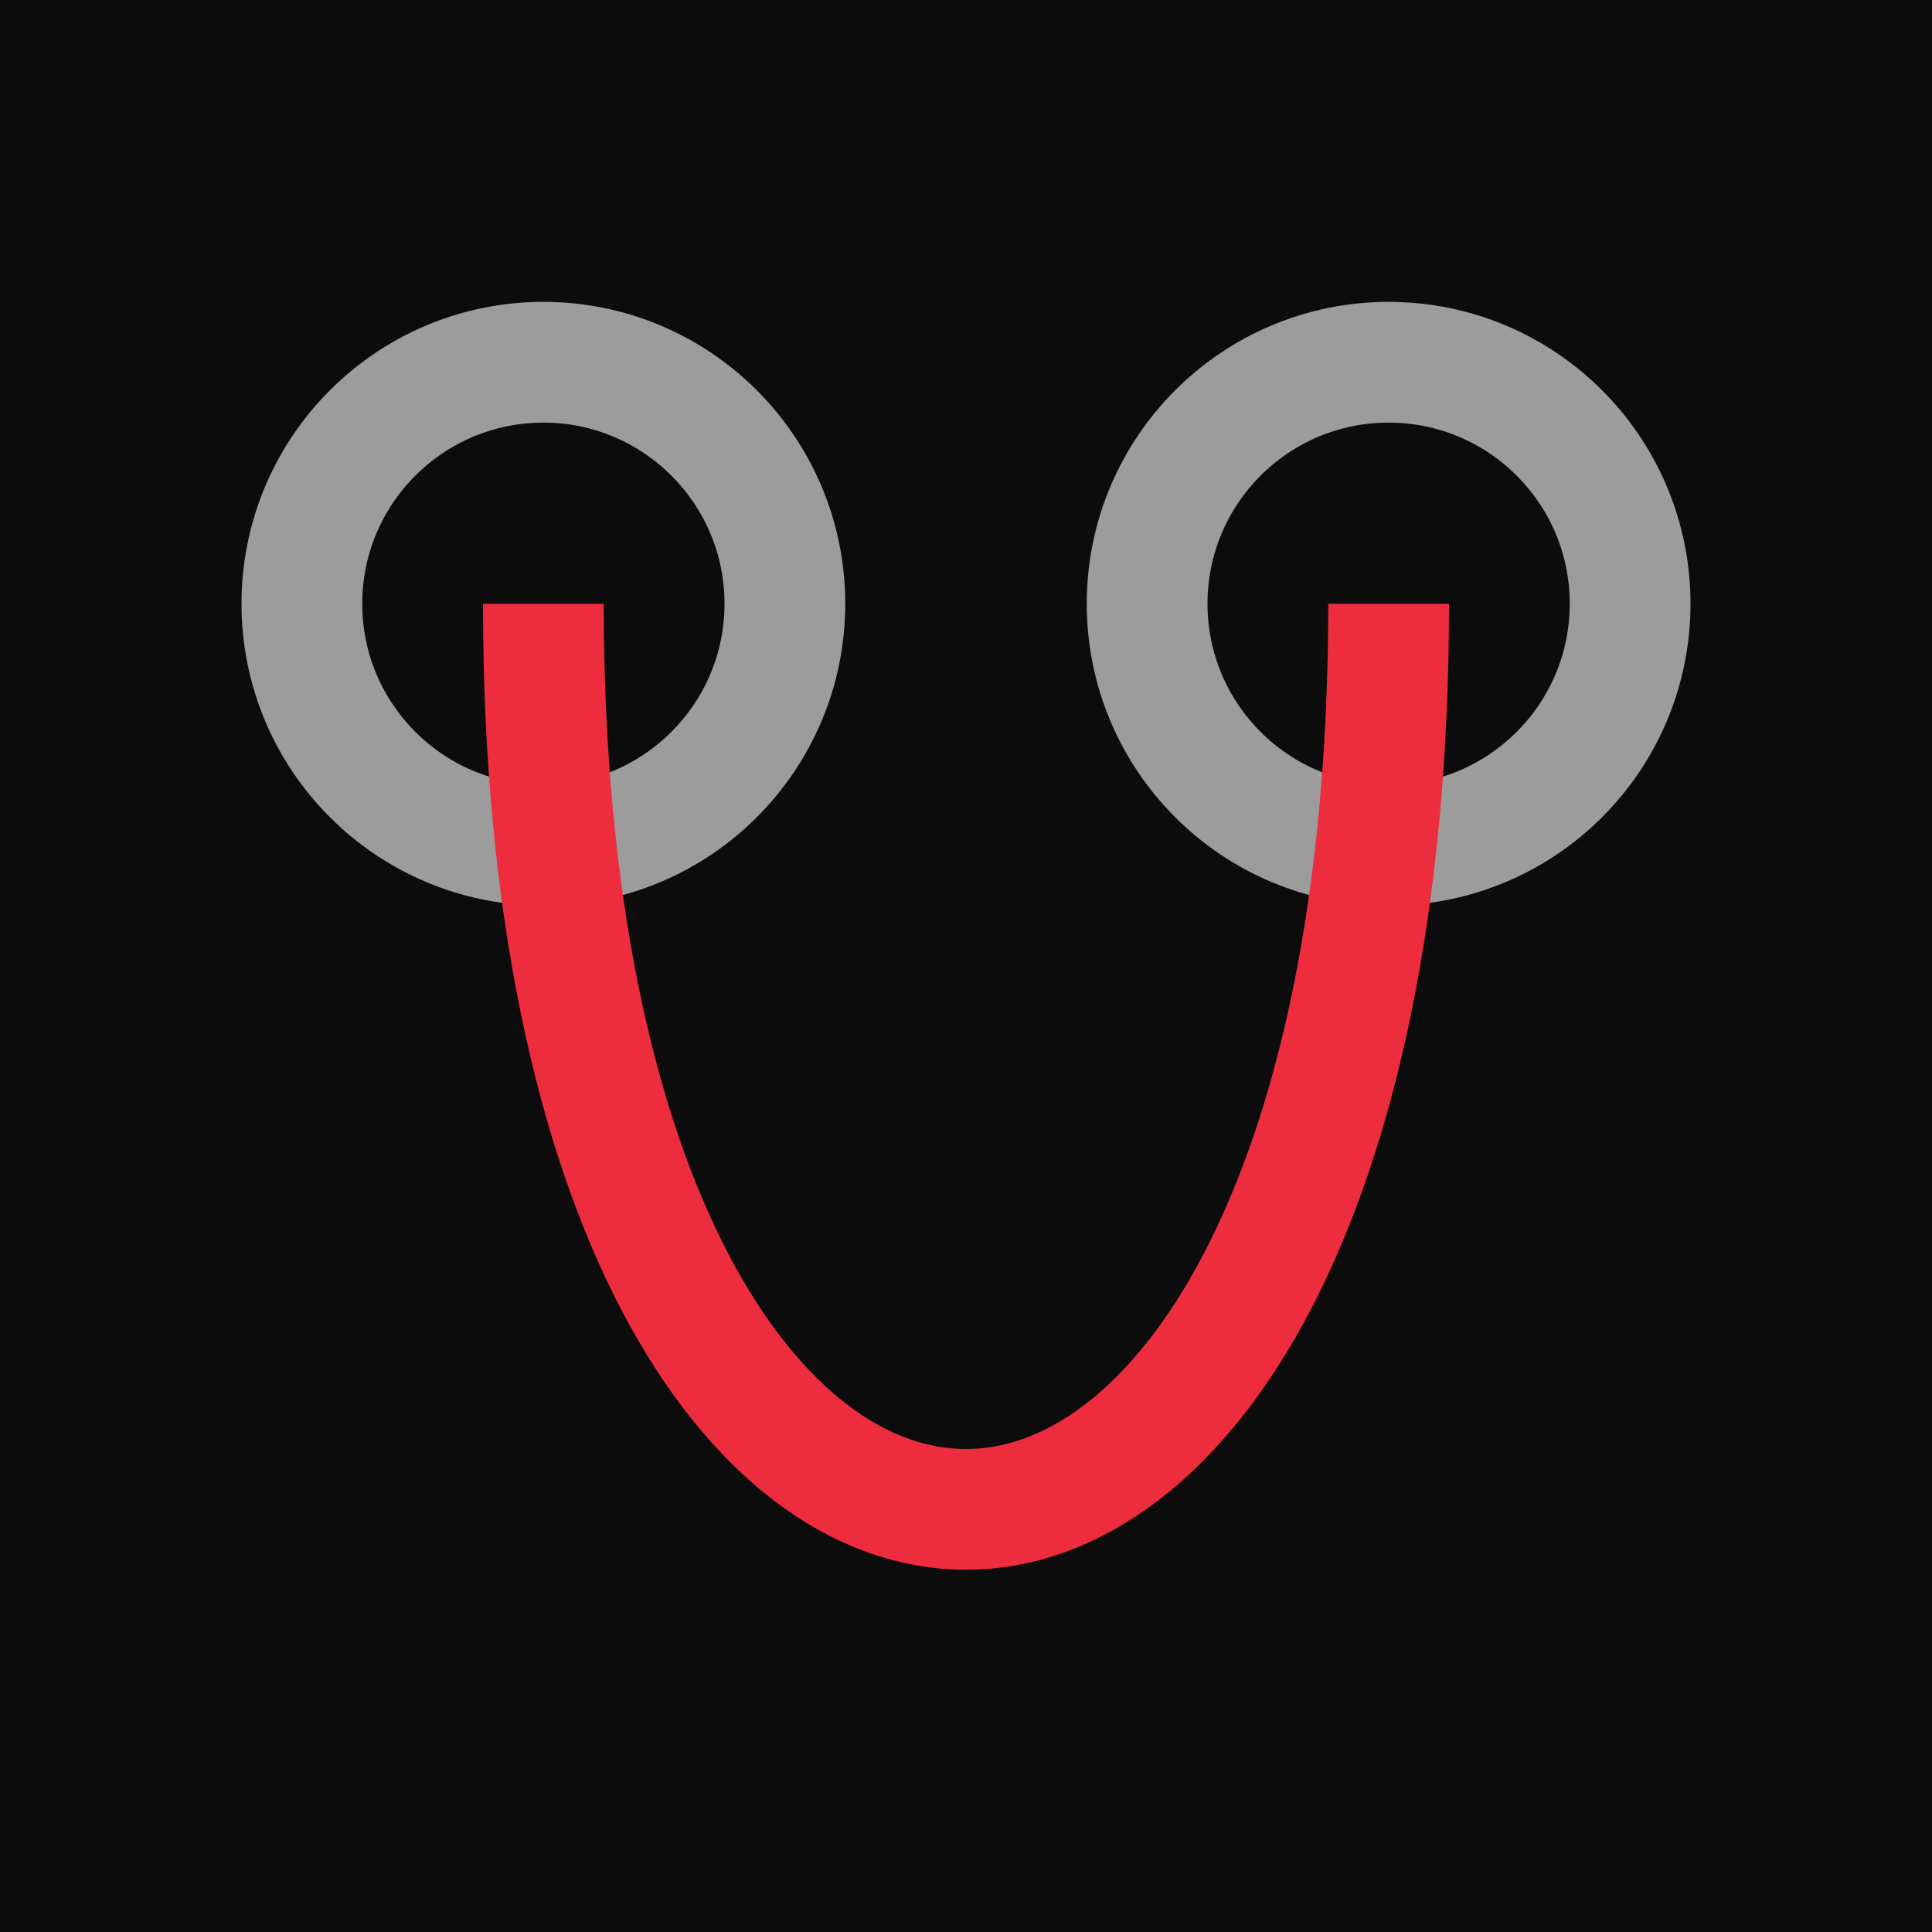
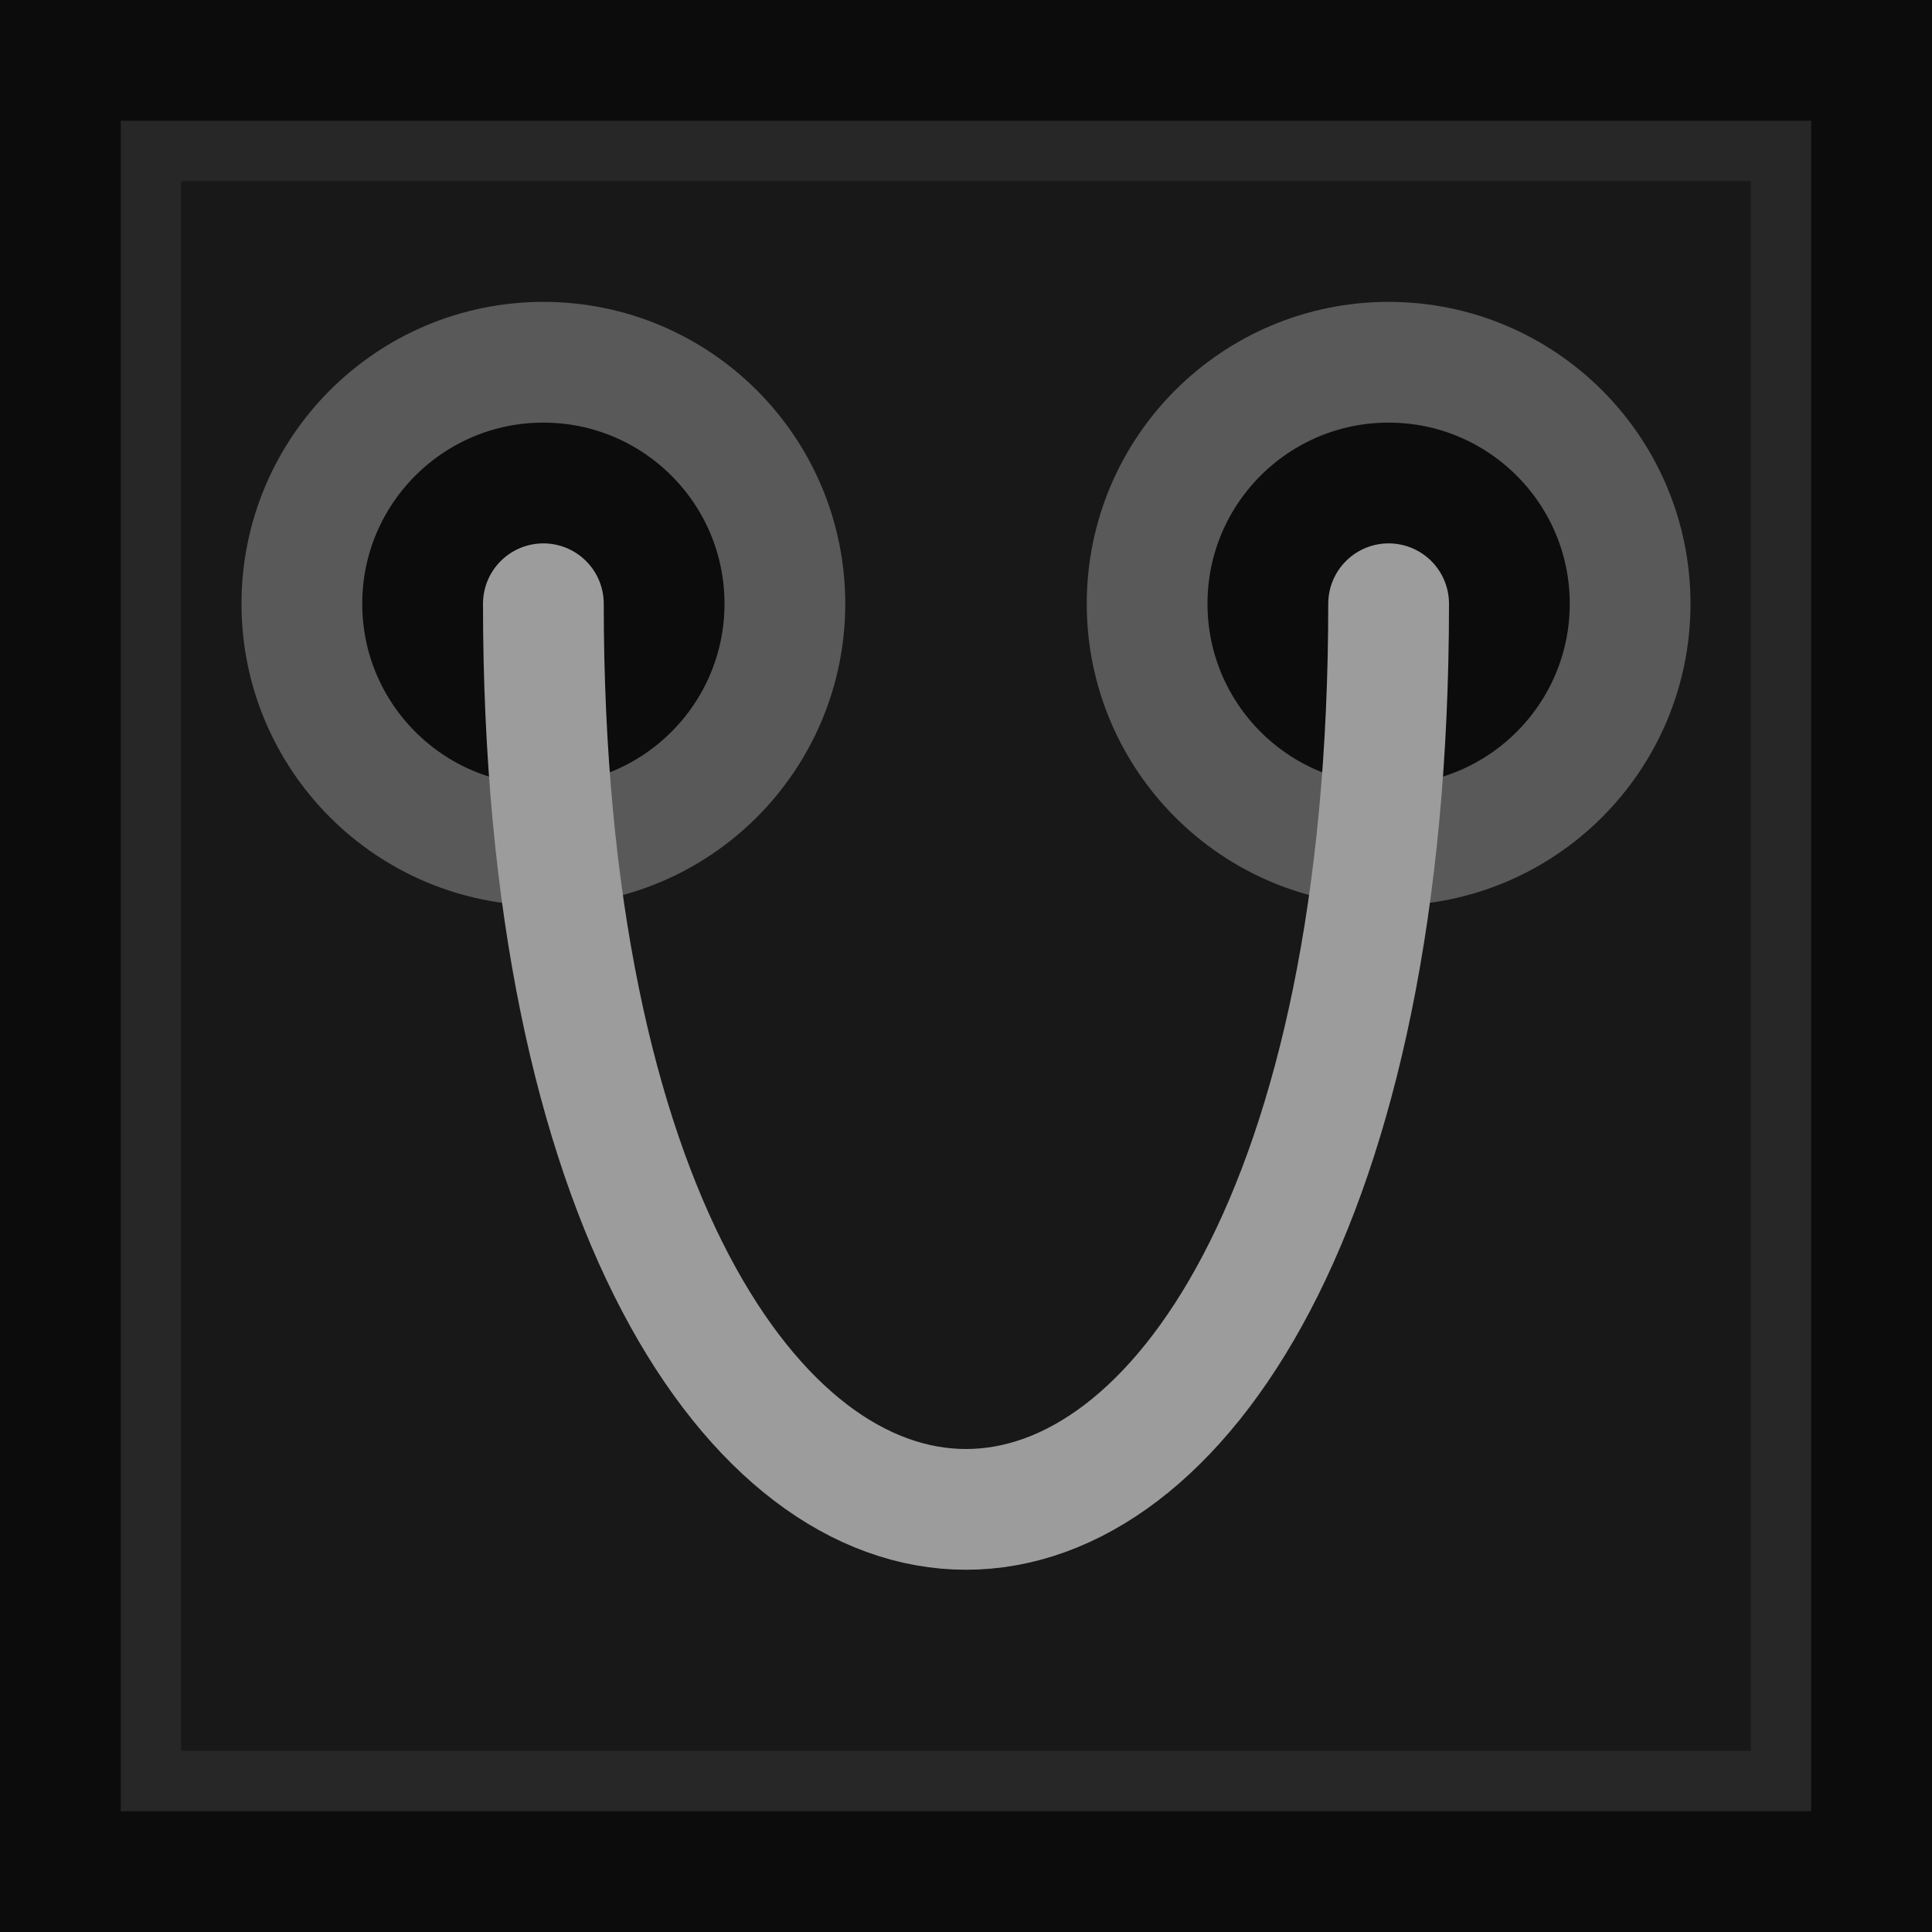
<svg xmlns="http://www.w3.org/2000/svg" viewBox="0 0 32 32">
  <rect width="32" height="32" fill="#0c0c0c" />
-   <circle cx="9" cy="10" r="4" fill="none" stroke="#9c9c9c" stroke-width="2" />
-   <circle cx="23" cy="10" r="4" fill="none" stroke="#9c9c9c" stroke-width="2" />
-   <path d="M9 10 C9 30 23 30 23 10" fill="none" stroke="#ed2c3e" stroke-width="2" />
+   <rect x="2.5" y="2.5" width="27" height="27" fill="#181818" stroke="#272727" />
+   <circle cx="9" cy="10" r="4" fill="#0c0c0c" stroke="#595959" stroke-width="2" />
+   <circle cx="23" cy="10" r="4" fill="#0c0c0c" stroke="#595959" stroke-width="2" />
+   <path d="M9 10 C9 30 23 30 23 10" fill="none" stroke="#9c9c9c" stroke-width="2" stroke-linecap="round" />
</svg>
